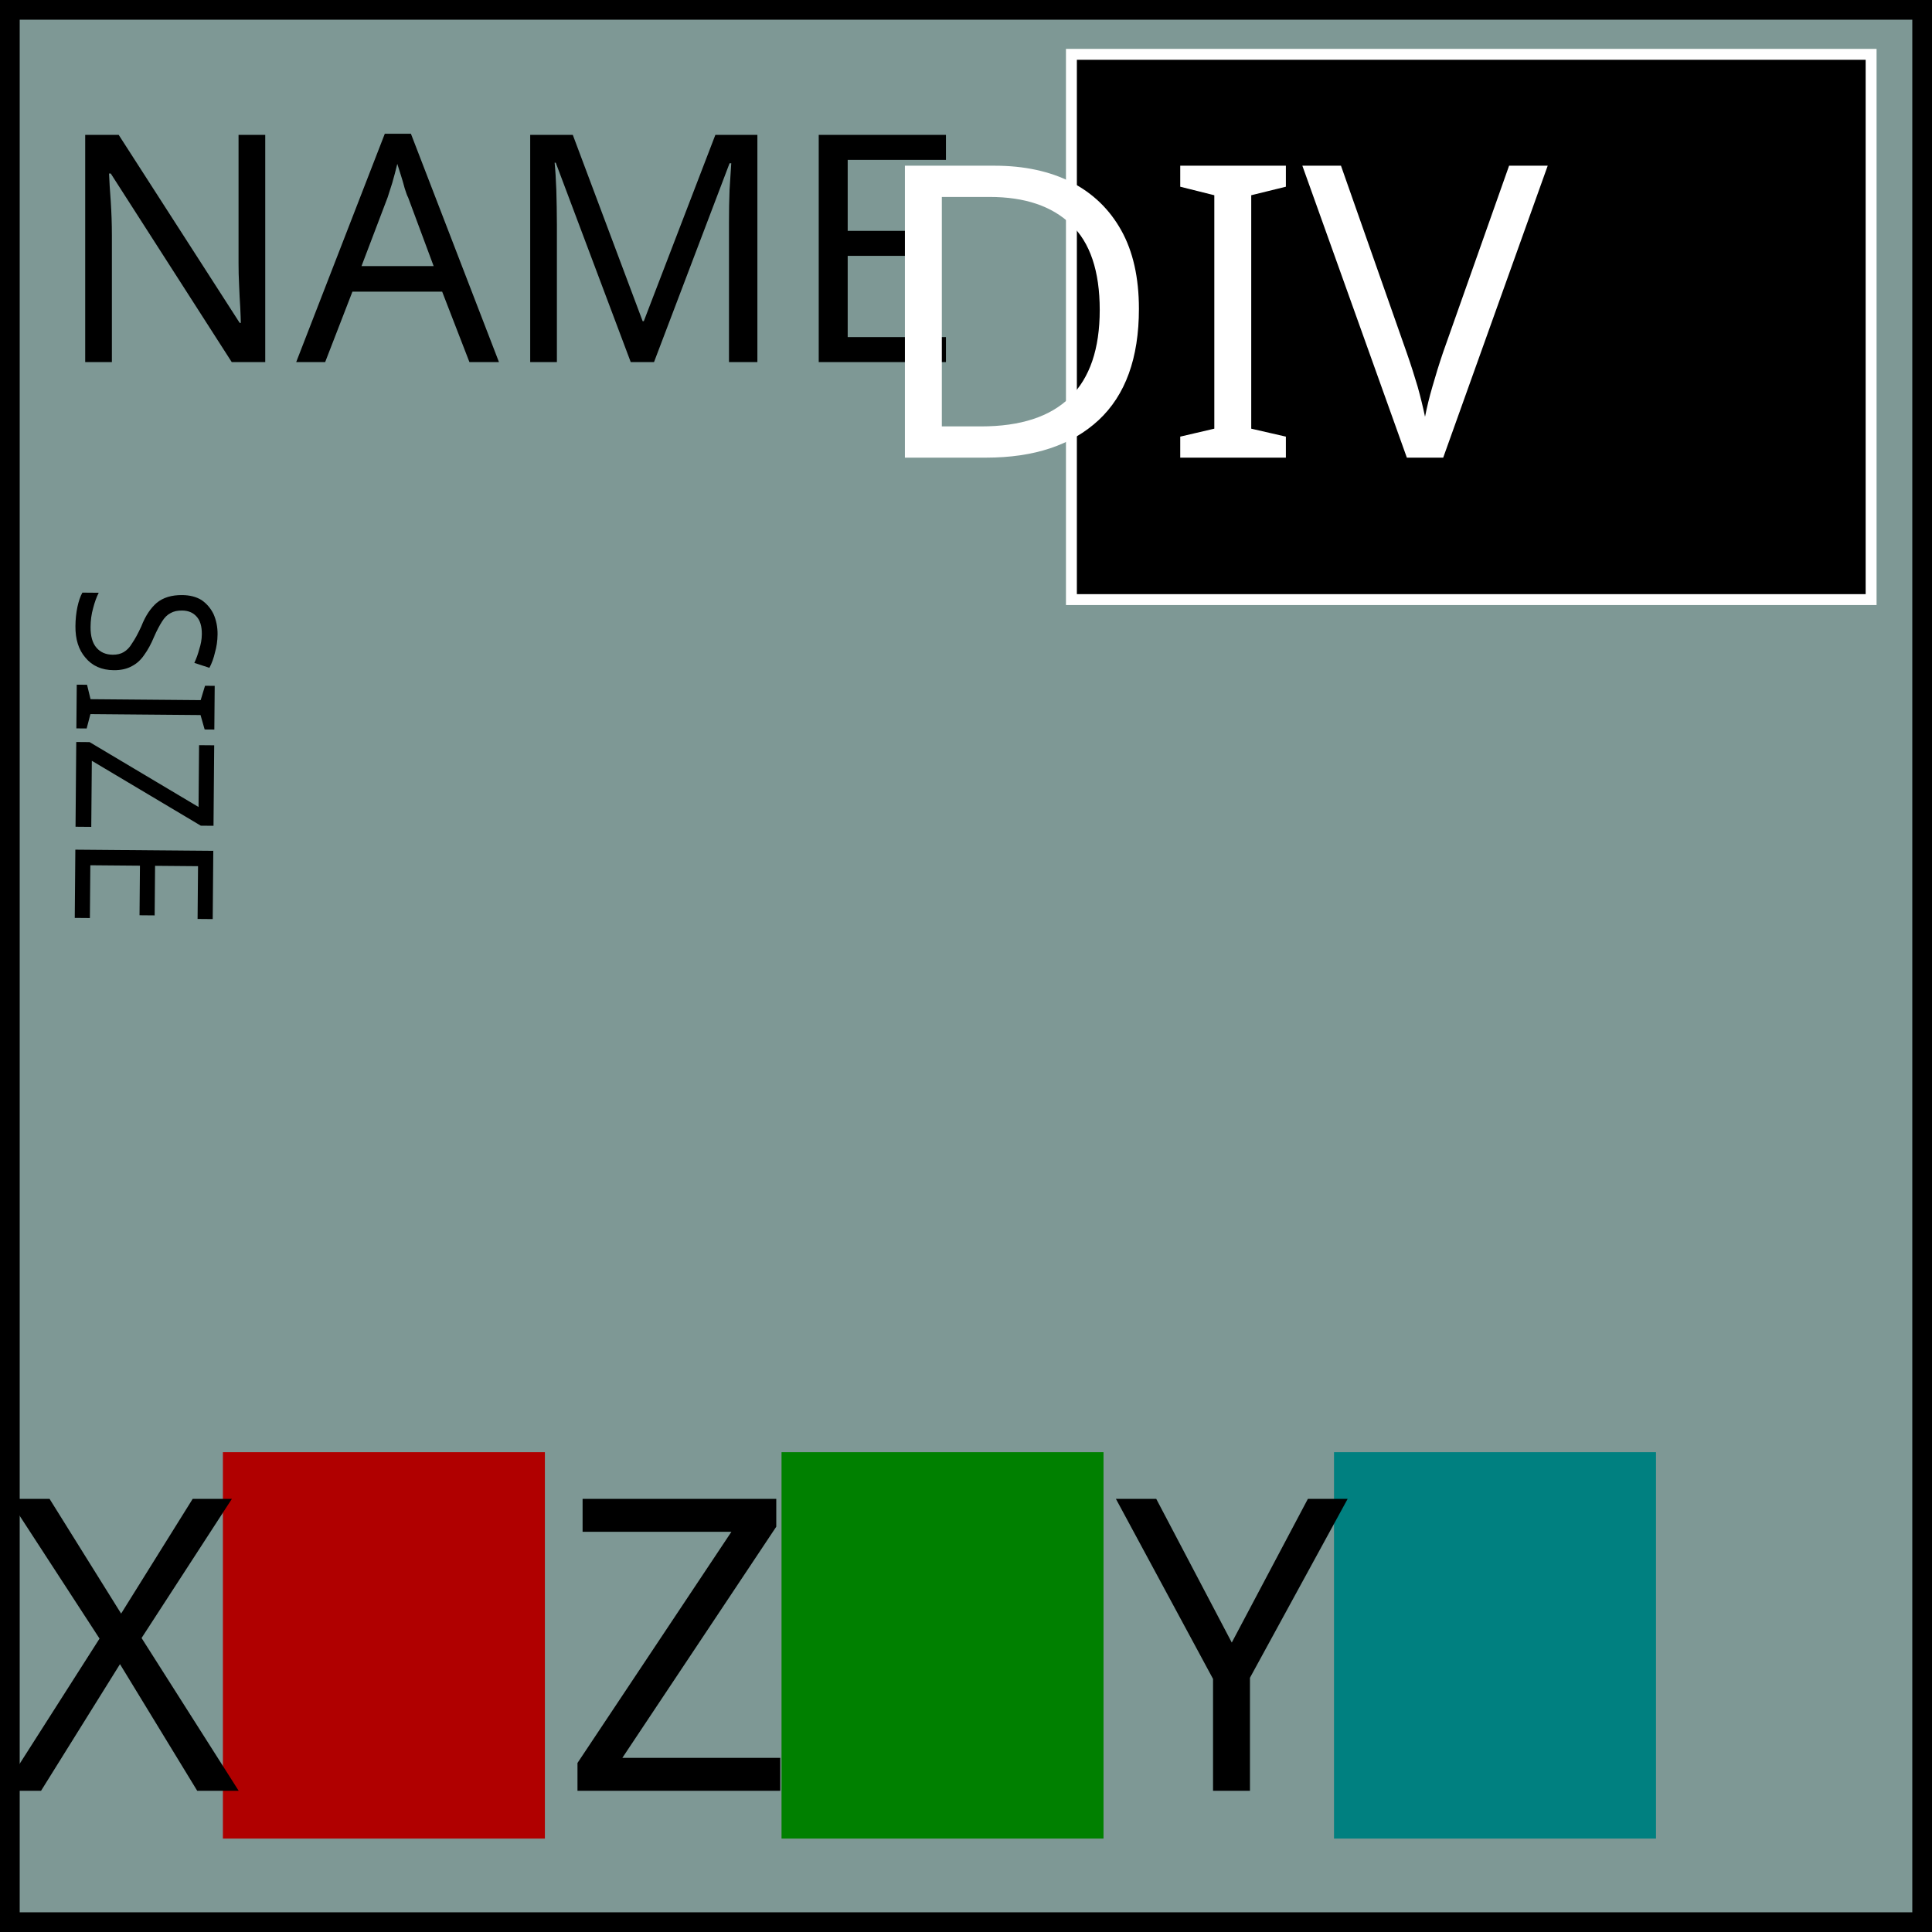
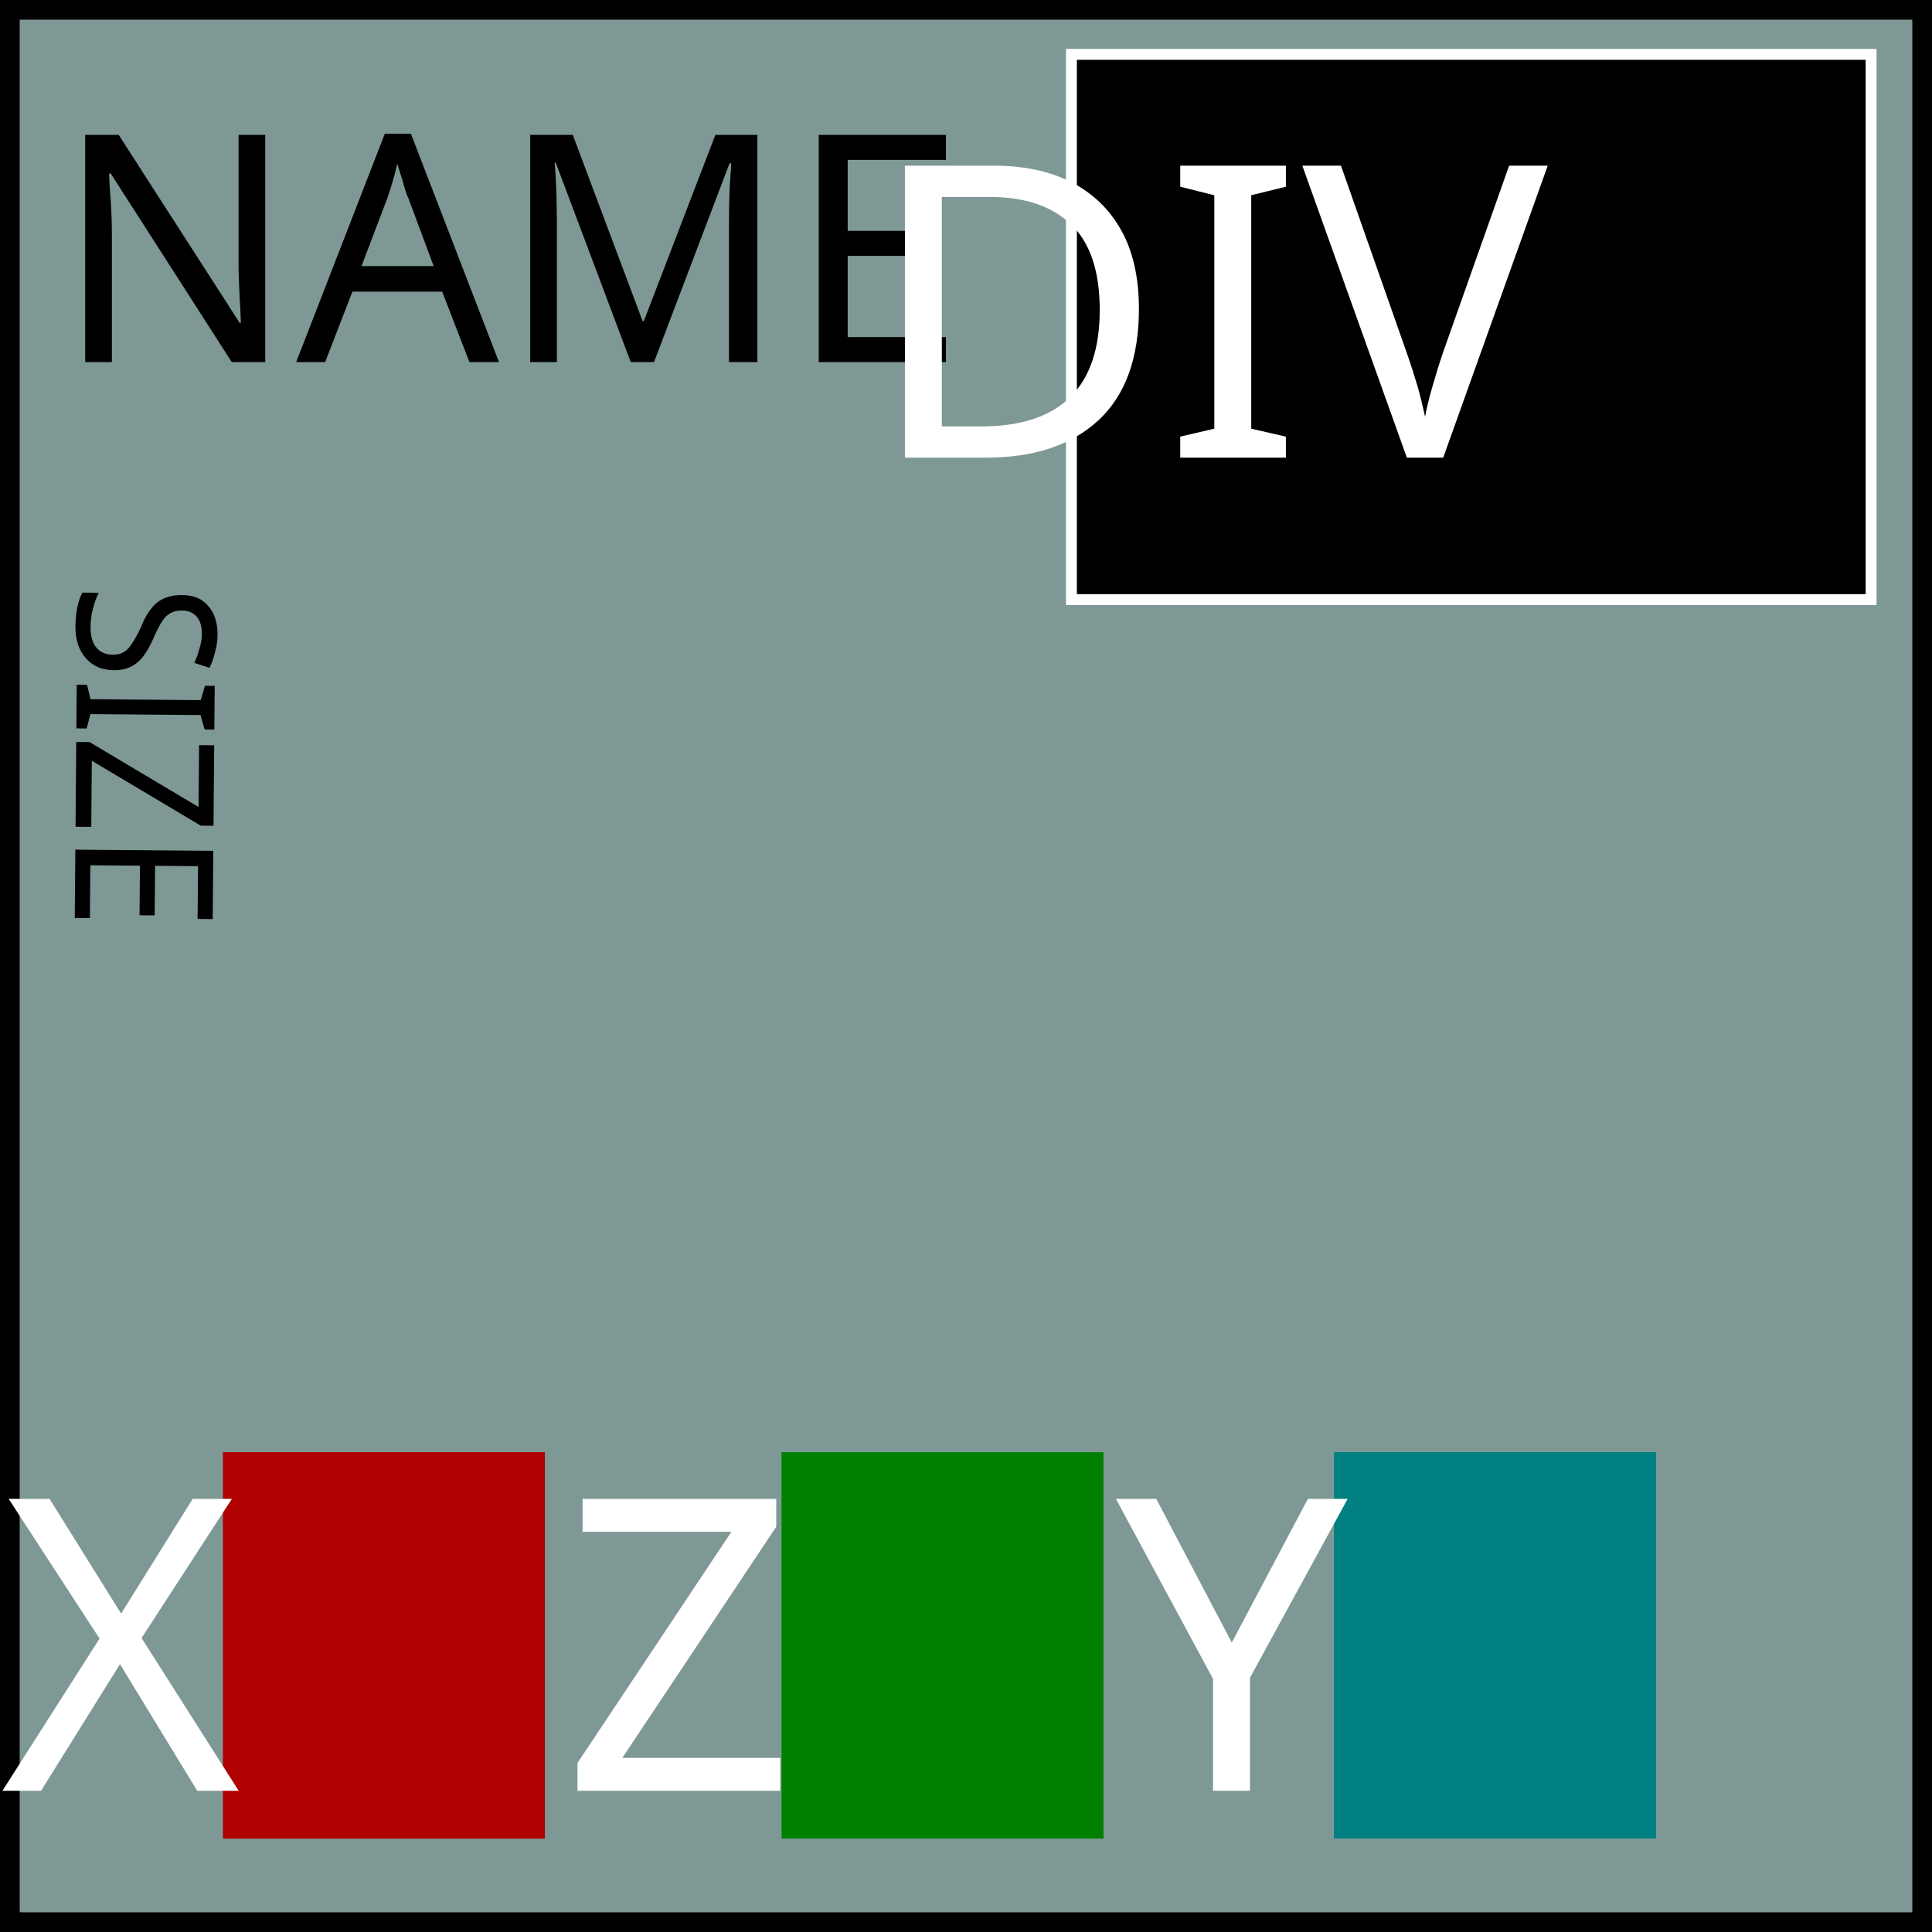
<svg xmlns="http://www.w3.org/2000/svg" width="15mm" height="15mm" viewBox="0 0 53.15 53.15" id="svg3360" version="1.1">
  <defs id="defs3362" />
  <g id="layer1">
    <rect style="fill:#7e9895;fill-opacity:1;stroke:#000000;stroke-width:0.542" id="BACKGROUND" width="52.608" height="52.608" x="0.271" y="0.271" ry="0" />
    <rect style="fill:#000000;fill-opacity:1;stroke:#ffffff;stroke-width:0.3" id="DIV_BOX" width="22" height="15" x="29.475" y="1.495" />
    <text xml:space="preserve" x="1.5" y="9.96" id="NAME_TEXT" style="font-style:normal;font-variant:normal;font-weight:normal;font-stretch:normal;font-size:8.75px;line-height:100%;font-family:sans-serif;-inkscape-font-specification:'sans-serif, Normal';text-align:left;writing-mode:lr-tb;text-anchor:start">
      <tspan id="NAME" x="1.5" y="9.96">NAME</tspan>
    </text>
    <text xml:space="preserve" x="40.5" y="12.589" id="DIV_TEXT" style="font-style:normal;font-weight:normal;font-size:11.25px;line-height:125%;font-family:sans-serif;text-align:center;letter-spacing:0px;word-spacing:0px;text-anchor:middle;fill:#ffffff;fill-opacity:1;stroke:none;stroke-width:1px;stroke-linecap:butt;stroke-linejoin:miter;stroke-opacity:1">
      <tspan id="DIV" x="40.5" y="12.589">DIV</tspan>
    </text>
    <text xml:space="preserve" x="25.388" y="-2.132" id="123-7" transform="matrix(-0.00801877,0.9386107,-1.065327,-0.00910133,0,0)" style="font-style:normal;font-variant:normal;font-weight:normal;font-stretch:normal;font-size:5px;line-height:125%;font-family:Sans;-inkscape-font-specification:'Sans, Normal';text-align:center;letter-spacing:0px;word-spacing:0px;writing-mode:lr-tb;text-anchor:middle;fill:#000000;fill-opacity:1;stroke:none">
      <tspan id="SIZE" x="25.388" y="-2.132">SIZE</tspan>
    </text>
    <rect style="fill:#b00000" id="ATTACK_BOX" width="8.858" height="10.63" x="6.132" y="39.95" />
-     <text xml:space="preserve" style="font-style:normal;font-weight:normal;font-size:11.25px;line-height:125%;font-family:sans-serif;text-align:center;letter-spacing:0px;word-spacing:0px;text-anchor:middle;fill:#000000;fill-opacity:1;stroke:none;stroke-width:1px;stroke-linecap:butt;stroke-linejoin:miter;stroke-opacity:1" x="10.628" y="49.265" id="text3491">
+     <text xml:space="preserve" style="font-style:normal;font-weight:normal;font-size:11.25px;line-height:125%;font-family:sans-serif;text-align:center;letter-spacing:0px;word-spacing:0px;text-anchor:middle;fill:#ffffff;fill-opacity:1;stroke:none;stroke-width:1px;stroke-linecap:butt;stroke-linejoin:miter;stroke-opacity:1" x="10.628" y="49.265" id="ATTACK_TEXT">
      <tspan id="ATTACK" x="10.628" y="49.265">X</tspan>
    </text>
    <rect style="fill:#008080" id="MOVE_BOX" width="8.858" height="10.63" x="36.699" y="39.95" />
-     <text xml:space="preserve" style="font-style:normal;font-weight:normal;font-size:11.25px;line-height:125%;font-family:sans-serif;text-align:center;letter-spacing:0px;word-spacing:0px;text-anchor:middle;fill:#000000;fill-opacity:1;stroke:none;stroke-width:1px;stroke-linecap:butt;stroke-linejoin:miter;stroke-opacity:1" x="41.195" y="49.265" id="text3491-9">
+     <text xml:space="preserve" style="font-style:normal;font-weight:normal;font-size:11.25px;line-height:125%;font-family:sans-serif;text-align:center;letter-spacing:0px;word-spacing:0px;text-anchor:middle;fill:#ffffff;fill-opacity:1;stroke:none;stroke-width:1px;stroke-linecap:butt;stroke-linejoin:miter;stroke-opacity:1" x="41.195" y="49.265" id="MOVE_TEXT">
      <tspan id="MOVE" x="41.195" y="49.265">Y</tspan>
    </text>
    <rect style="fill:#008000" id="DEF_BOX" width="8.858" height="10.63" x="21.5" y="39.95" />
-     <text xml:space="preserve" style="font-style:normal;font-weight:normal;font-size:11.25px;line-height:125%;font-family:sans-serif;text-align:center;letter-spacing:0px;word-spacing:0px;text-anchor:middle;fill:#000000;fill-opacity:1;stroke:none;stroke-width:1px;stroke-linecap:butt;stroke-linejoin:miter;stroke-opacity:1" x="25.996" y="49.265" id="text3491-7">
+     <text xml:space="preserve" style="font-style:normal;font-weight:normal;font-size:11.25px;line-height:125%;font-family:sans-serif;text-align:center;letter-spacing:0px;word-spacing:0px;text-anchor:middle;fill:#ffffff;fill-opacity:1;stroke:none;stroke-width:1px;stroke-linecap:butt;stroke-linejoin:miter;stroke-opacity:1" x="25.996" y="49.265" id="DEF_TEXT">
      <tspan id="DEFENSE" x="25.996" y="49.265">Z</tspan>
    </text>
  </g>
</svg>
